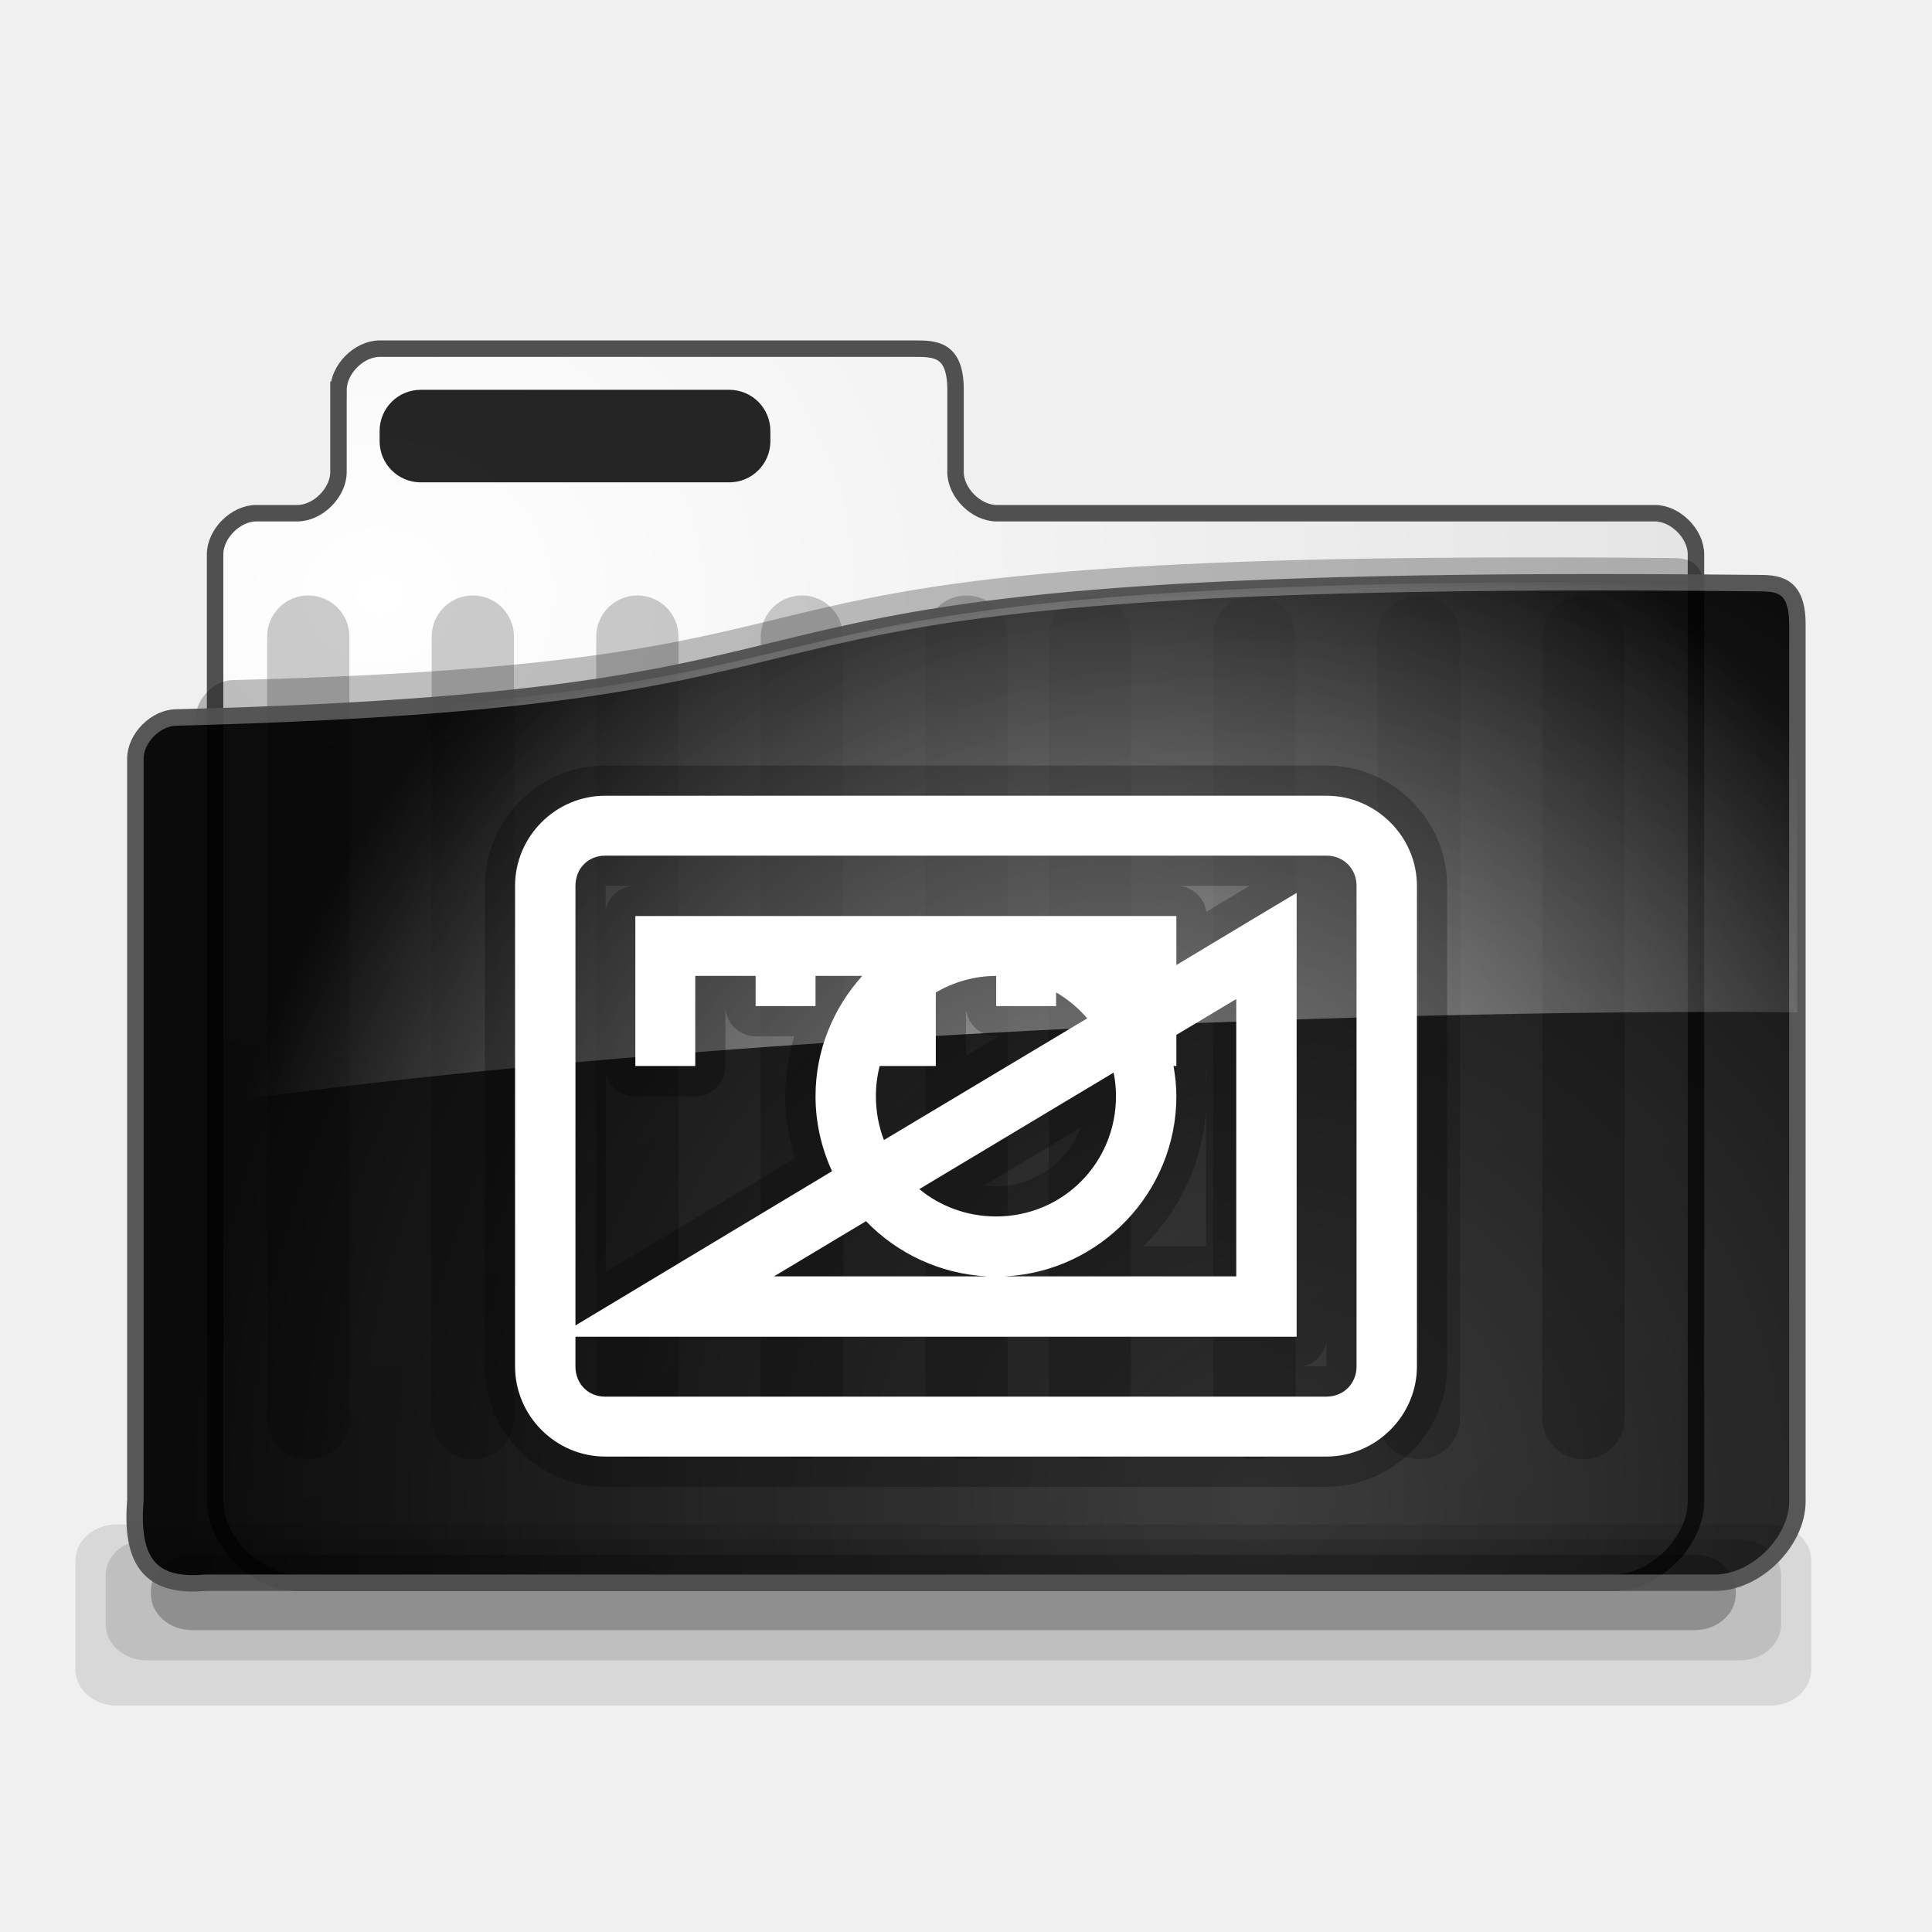
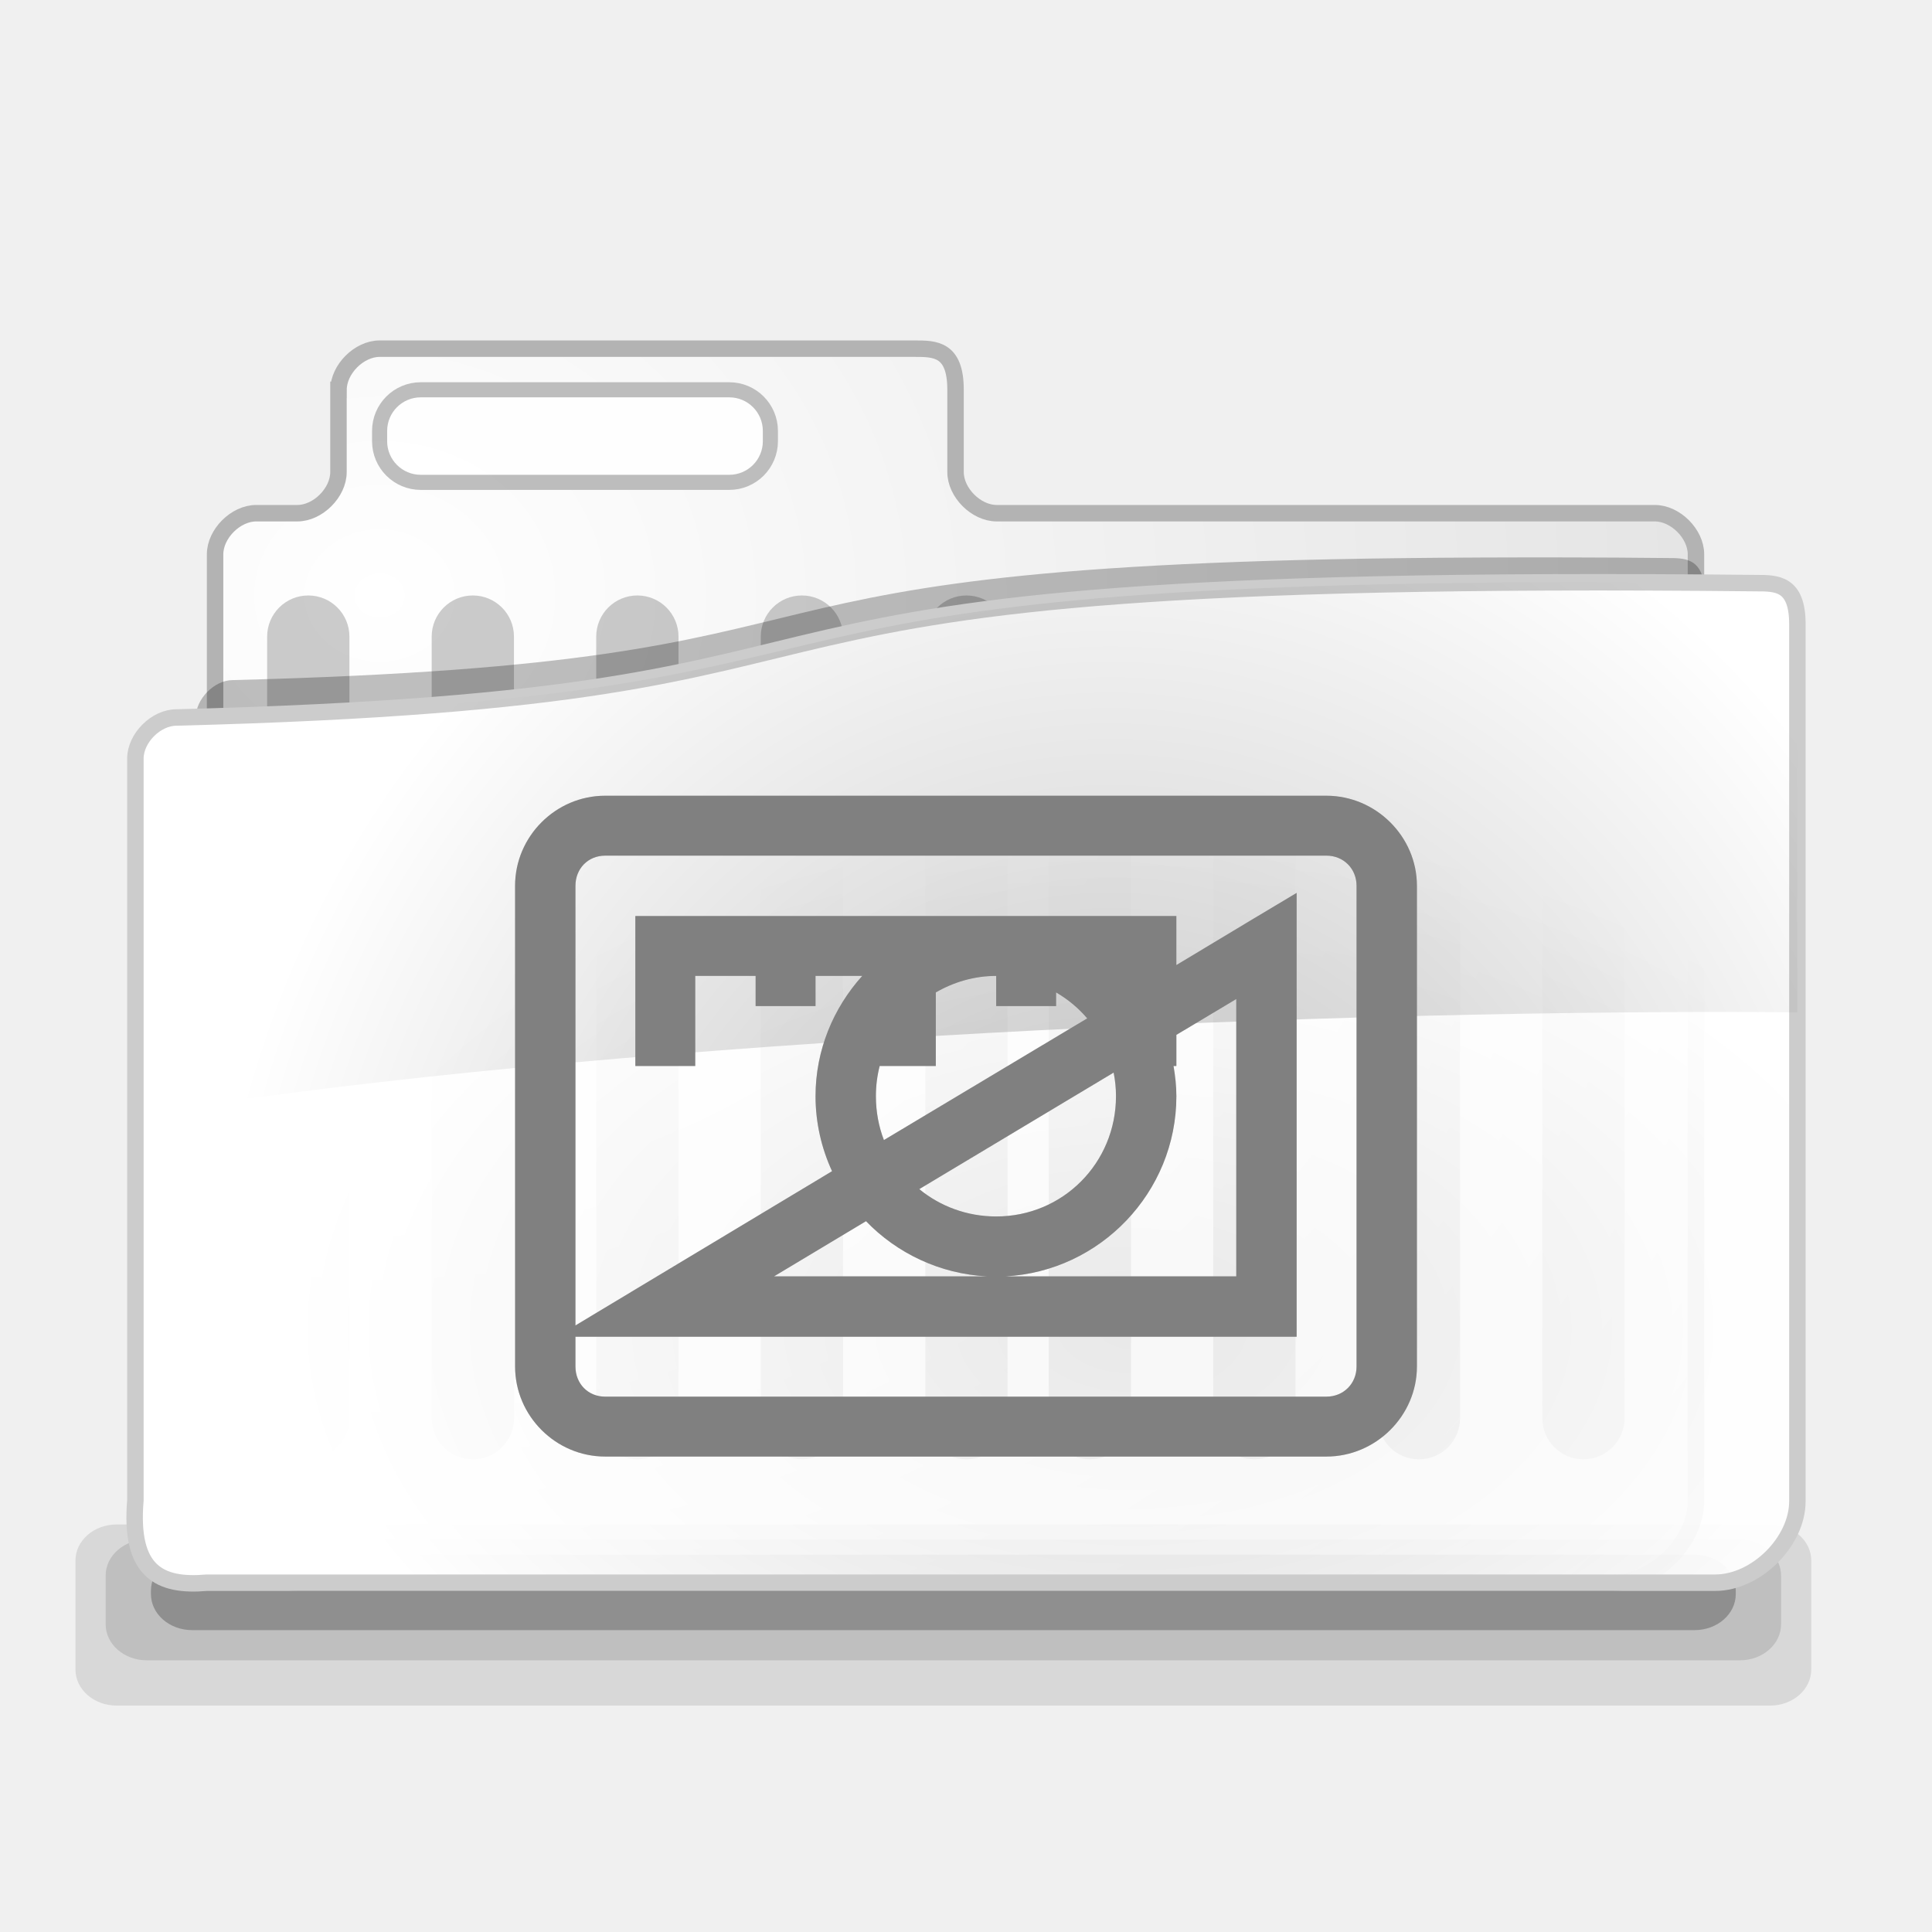
<svg xmlns="http://www.w3.org/2000/svg" xmlns:xlink="http://www.w3.org/1999/xlink" width="128" height="128" id="svg2" version="1.1">
  <defs id="defs4">
-     <linearGradient id="linearGradient3802">
-       <stop style="stop-color:#000000;stop-opacity:0.769;" offset="0" id="stop3804" />
-       <stop style="stop-color:#000000;stop-opacity:1;" offset="1" id="stop3806" />
+     <linearGradient id="linearGradient3885">
+       <stop style="stop-color:#ffffff;stop-opacity:0.675;" offset="0" id="stop3887" />
+       <stop style="stop-color:#ffffff;stop-opacity:1;" offset="1" id="stop3889" />
    </linearGradient>
    <linearGradient id="linearGradient3785-0-1-3">
      <stop style="stop-color:#ffffff;stop-opacity:1;" offset="0" id="stop3787-7-8-6" />
      <stop style="stop-color:#d6d6d6;stop-opacity:1;" offset="1" id="stop3789-1-7-4" />
    </linearGradient>
    <linearGradient id="linearGradient3786-7-0">
-       <stop style="stop-color:#ffffff;stop-opacity:1;" offset="0" id="stop3788-01-1" />
-       <stop style="stop-color:#ffffff;stop-opacity:0;" offset="1" id="stop3790-2-7" />
+       <stop style="stop-color:#000000;stop-opacity:1;" offset="0" id="stop3788-01-1" />
+       <stop style="stop-color:#000000;stop-opacity:0;" offset="1" id="stop3790-2-7" />
    </linearGradient>
    <linearGradient id="linearGradient4161-2-2">
      <stop style="stop-color:#ffffff;stop-opacity:1;" offset="0" id="stop4163-0" />
      <stop style="stop-color:#ffffff;stop-opacity:0;" offset="1" id="stop4165-5" />
    </linearGradient>
-     <radialGradient xlink:href="#linearGradient3802" id="radialGradient3232" gradientUnits="userSpaceOnUse" gradientTransform="matrix(1.384617,-4.5998478e-6,4.5998576e-6,1.384619,-59.3608,-403.6813)" cx="154.812" cy="1050.862" fx="154.812" fy="1050.862" r="6.5" />
-     <radialGradient xlink:href="#linearGradient3785-0-1-3" id="radialGradient3235" gradientUnits="userSpaceOnUse" gradientTransform="matrix(1.538461,-4.0200113e-6,4.0200063e-6,1.53846,-80.77343,-561.489)" cx="150" cy="1042.505" fx="150" fy="1042.505" r="6.5" />
-     <radialGradient xlink:href="#linearGradient4161-2-2" id="radialGradient3239" gradientUnits="userSpaceOnUse" gradientTransform="matrix(1.438202,6.1779722e-7,-4.6334786e-7,1.078652,-70.11232,911.5973)" cx="160" cy="88.782" fx="160" fy="88.782" r="13.906" />
-     <radialGradient xlink:href="#linearGradient3802" id="radialGradient3243" gradientUnits="userSpaceOnUse" gradientTransform="matrix(1.369066,-5.9207165e-7,5.920727e-7,1.369068,-60.89642,-371.428)" cx="165" cy="1014.406" fx="165" fy="1014.406" r="14.609" />
-     <radialGradient xlink:href="#linearGradient3785-0-1-3" id="radialGradient3253" gradientUnits="userSpaceOnUse" gradientTransform="matrix(1.369066,-5.9207165e-7,5.920727e-7,1.369068,-60.89642,-371.428)" cx="157.696" cy="1007.101" fx="157.696" fy="1007.101" r="14.609" />
-     <radialGradient xlink:href="#linearGradient3786-7-0" id="radialGradient3260" gradientUnits="userSpaceOnUse" gradientTransform="matrix(1.222481,2.9627286e-6,-3.21361e-6,1.324354,-10.90223,-318.9127)" cx="69.104" cy="1007.593" fx="69.104" fy="1007.593" r="49.081" />
-     <radialGradient xlink:href="#linearGradient3802" id="radialGradient3263" gradientUnits="userSpaceOnUse" gradientTransform="matrix(0.1946645,0,0,0.1946645,-23.56962,882.3219)" cx="548" cy="726.625" fx="548" fy="726.625" r="364" />
-     <radialGradient xlink:href="#linearGradient3785-0-1-3" id="radialGradient3284" gradientUnits="userSpaceOnUse" gradientTransform="matrix(0.3723091,0,0,0.327632,-19.52724,892.6949)" cx="120" cy="217.068" fx="120" fy="217.068" r="366" />
-     <radialGradient xlink:href="#linearGradient3802" id="radialGradient3069" gradientUnits="userSpaceOnUse" gradientTransform="matrix(1.384617,-4.5998478e-6,4.5998576e-6,1.384619,-59.3608,-403.6813)" cx="154.812" cy="1050.862" fx="154.812" fy="1050.862" r="6.5" />
-     <radialGradient xlink:href="#linearGradient3785-0-1-3" id="radialGradient3072" gradientUnits="userSpaceOnUse" gradientTransform="matrix(1.538461,-4.0200113e-6,4.0200063e-6,1.53846,-80.77343,-561.489)" cx="150" cy="1042.505" fx="150" fy="1042.505" r="6.5" />
-     <radialGradient xlink:href="#linearGradient4161-2-2" id="radialGradient3076" gradientUnits="userSpaceOnUse" gradientTransform="matrix(1.438202,6.1779722e-7,-4.6334786e-7,1.078652,-70.11232,911.5973)" cx="160" cy="88.782" fx="160" fy="88.782" r="13.906" />
-     <radialGradient xlink:href="#linearGradient3802" id="radialGradient3080" gradientUnits="userSpaceOnUse" gradientTransform="matrix(1.369066,-5.9207165e-7,5.920727e-7,1.369068,-60.89642,-371.428)" cx="165" cy="1014.406" fx="165" fy="1014.406" r="14.609" />
-     <radialGradient xlink:href="#linearGradient3785-0-1-3" id="radialGradient3089" gradientUnits="userSpaceOnUse" gradientTransform="matrix(1.369066,-5.9207165e-7,5.920727e-7,1.369068,-60.89642,-371.428)" cx="157.696" cy="1007.101" fx="157.696" fy="1007.101" r="14.609" />
-     <radialGradient xlink:href="#linearGradient3786-7-0" id="radialGradient3096" gradientUnits="userSpaceOnUse" gradientTransform="matrix(1.222481,2.9627286e-6,-3.21361e-6,1.324354,-10.90223,-318.9127)" cx="69.104" cy="1007.593" fx="69.104" fy="1007.593" r="49.081" />
-     <radialGradient xlink:href="#linearGradient3802" id="radialGradient3099" gradientUnits="userSpaceOnUse" gradientTransform="matrix(0.1946645,0,0,0.1946645,-23.56962,882.3219)" cx="548" cy="726.625" fx="548" fy="726.625" r="364" />
-     <radialGradient xlink:href="#linearGradient3785-0-1-3" id="radialGradient3120" gradientUnits="userSpaceOnUse" gradientTransform="matrix(0.3723091,0,0,0.327632,-19.52724,892.6949)" cx="120" cy="217.068" fx="120" fy="217.068" r="366" />
+     <radialGradient xlink:href="#linearGradient3785-0-1-3" id="radialGradient4284" gradientUnits="userSpaceOnUse" gradientTransform="matrix(1.538461,-4.0200113e-6,4.0200063e-6,1.53846,-80.77343,-561.489)" cx="150" cy="1042.505" fx="150" fy="1042.505" r="6.5" />
+     <radialGradient xlink:href="#linearGradient4161-2-2" id="radialGradient4288" gradientUnits="userSpaceOnUse" gradientTransform="matrix(1.438202,6.1779722e-7,-4.6334786e-7,1.078652,-70.11232,911.5973)" cx="160" cy="88.782" fx="160" fy="88.782" r="13.906" />
+     <radialGradient xlink:href="#linearGradient3785-0-1-3" id="radialGradient4299" gradientUnits="userSpaceOnUse" gradientTransform="matrix(1.369066,-5.9207165e-7,5.920727e-7,1.369068,-60.89642,-371.428)" cx="157.696" cy="1007.101" fx="157.696" fy="1007.101" r="14.609" />
+     <radialGradient xlink:href="#linearGradient3786-7-0" id="radialGradient4306" gradientUnits="userSpaceOnUse" gradientTransform="matrix(1.222481,2.9627286e-6,-3.21361e-6,1.324354,-10.90223,-318.9127)" cx="69.104" cy="1007.593" fx="69.104" fy="1007.593" r="49.081" />
+     <radialGradient xlink:href="#linearGradient3885" id="radialGradient4309" gradientUnits="userSpaceOnUse" gradientTransform="matrix(1,0,0,0.6059695,0,392.4939)" cx="75" cy="1022.936" fx="75" fy="1022.936" r="55.626" />
+     <radialGradient xlink:href="#linearGradient3785-0-1-3" id="radialGradient4330" gradientUnits="userSpaceOnUse" gradientTransform="matrix(0.3723091,0,0,0.327632,-19.52724,892.6949)" cx="120" cy="217.068" fx="120" fy="217.068" r="366" />
+     <radialGradient xlink:href="#linearGradient3785-0-1-3" id="radialGradient5225" gradientUnits="userSpaceOnUse" gradientTransform="matrix(1.538461,-4.0200113e-6,4.0200063e-6,1.53846,-80.77343,-561.489)" cx="150" cy="1042.505" fx="150" fy="1042.505" r="6.5" />
+     <radialGradient xlink:href="#linearGradient4161-2-2" id="radialGradient5229" gradientUnits="userSpaceOnUse" gradientTransform="matrix(1.438202,6.1779722e-7,-4.6334786e-7,1.078652,-70.11232,911.5973)" cx="160" cy="88.782" fx="160" fy="88.782" r="13.906" />
+     <radialGradient xlink:href="#linearGradient3785-0-1-3" id="radialGradient5240" gradientUnits="userSpaceOnUse" gradientTransform="matrix(1.369066,-5.9207165e-7,5.920727e-7,1.369068,-60.89642,-371.428)" cx="157.696" cy="1007.101" fx="157.696" fy="1007.101" r="14.609" />
+     <radialGradient xlink:href="#linearGradient3786-7-0" id="radialGradient5247" gradientUnits="userSpaceOnUse" gradientTransform="matrix(1.222481,2.9627286e-6,-3.21361e-6,1.324354,-10.90223,-318.9127)" cx="69.104" cy="1007.593" fx="69.104" fy="1007.593" r="49.081" />
+     <radialGradient xlink:href="#linearGradient3885" id="radialGradient5250" gradientUnits="userSpaceOnUse" gradientTransform="matrix(1,0,0,0.6059695,0,392.4939)" cx="75" cy="1022.936" fx="75" fy="1022.936" r="55.626" />
+     <radialGradient xlink:href="#linearGradient3785-0-1-3" id="radialGradient5271" gradientUnits="userSpaceOnUse" gradientTransform="matrix(0.3723091,0,0,0.327632,-19.52724,892.6949)" cx="120" cy="217.068" fx="120" fy="217.068" r="366" />
  </defs>
  <g id="layer1" transform="translate(0,-924.3622)">
-     <g id="g3890">
-       <path id="rect3002" d="m 22.425,950.187 0,5.451 c 0,1.363 -1.363,2.725 -2.725,2.725 -0.7,0 -1.399,0 -2.725,0 -1.363,0 -2.725,1.363 -2.725,2.725 l 0,62.682 c 0,2.725 2.725,5.451 5.451,5.451 l 87.21,0 c 2.725,0 5.451,-2.725 5.451,-5.398 l 0,-62.735 c 0,-1.363 -1.363,-2.725 -2.725,-2.725 l -43.605,0 c -1.363,0 -2.725,-1.363 -2.725,-2.725 l 0,-5.451 c 0,-2.725 -1.363,-2.725 -2.725,-2.725 l -35.429,1e-5 c -1.363,0 -2.725,1.363 -2.725,2.725 z" style="fill:url(#radialGradient3120);fill-opacity:1;stroke:#505050;stroke-width:1.09;stroke-miterlimit:4;stroke-opacity:1;stroke-dasharray:none" />
-       <rect ry="2.725" rx="2.725" y="950.187" x="25.15" height="6.132" width="25.89" id="rect3828" style="opacity:0.85;fill:#000000;fill-opacity:1;stroke:none" />
+     <g id="g5273">
+       <path id="rect3002" d="m 22.425,950.187 0,5.451 c 0,1.363 -1.363,2.725 -2.725,2.725 -0.7,0 -1.399,0 -2.725,0 -1.363,0 -2.725,1.363 -2.725,2.725 l 0,62.682 c 0,2.725 2.725,5.451 5.451,5.451 l 87.21,0 c 2.725,0 5.451,-2.725 5.451,-5.398 l 0,-62.735 c 0,-1.363 -1.363,-2.725 -2.725,-2.725 l -43.605,0 c -1.363,0 -2.725,-1.363 -2.725,-2.725 l 0,-5.451 c 0,-2.725 -1.363,-2.725 -2.725,-2.725 l -35.429,1e-5 c -1.363,0 -2.725,1.363 -2.725,2.725 z" style="fill:url(#radialGradient5271);fill-opacity:1;stroke:#b3b3b3;stroke-width:1.09;stroke-miterlimit:4;stroke-opacity:1;stroke-dasharray:none" />
+       <rect ry="2.725" rx="2.725" y="950.187" x="25.15" height="6.132" width="25.89" id="rect3828" style="opacity:0.85;fill:#ffffff;fill-opacity:1;stroke:#b3b3b3" />
      <path style="fill:#666666;fill-rule:evenodd;stroke:#999999;stroke-width:1.391;stroke-linecap:butt;stroke-linejoin:miter;stroke-miterlimit:4;stroke-opacity:1;stroke-dasharray:none" d="m 171.13,1009.927 c 1.542,0 2.783,-1.241 2.783,-2.783 l 0,-2.783 c 0,-1.542 -1.241,-2.783 -2.783,-2.783 -8.348,-4.174 -5.565,15.304 0,8.348 z" id="path3151" />
      <text x="-56" y="948.362" id="text5893-3" xml:space="preserve" style="font-size:24px;font-style:normal;font-weight:normal;line-height:125%;letter-spacing:0px;word-spacing:0px;fill:#000000;fill-opacity:1;stroke:none;font-family:Sans">
        <tspan x="-56" y="948.362" id="tspan5895-8">128</tspan>
      </text>
      <rect ry="2.389" rx="2.725" y="1025.362" x="5" height="12" width="115" id="rect3806" style="opacity:0.1;fill:#000000;fill-opacity:1;stroke:none" />
      <rect ry="2.389" rx="2.725" y="1026.362" x="7" height="8" width="111" id="rect3804" style="opacity:0.12;fill:#000000;stroke:none" />
      <rect ry="2.389" rx="2.725" y="1027.362" x="10" height="5" width="105" id="rect3802" style="opacity:0.25;fill:#000000;stroke:none" />
      <g transform="matrix(0.1362651,0,0,0.1362651,6.798041,929.4252)" id="g3867">
        <rect style="opacity:0.2;fill:#000000;fill-opacity:1;stroke:none" id="rect3847" width="40" height="420" x="80" y="252.362" rx="20" ry="20" />
        <rect ry="20" rx="20" y="252.362" x="160" height="420" width="40" id="rect3849" style="opacity:0.2;fill:#000000;fill-opacity:1;stroke:none" />
        <rect style="opacity:0.2;fill:#000000;fill-opacity:1;stroke:none" id="rect3851" width="40" height="420" x="240" y="252.362" rx="20" ry="20" />
        <rect ry="20" rx="20" y="252.362" x="320" height="420" width="40" id="rect3853" style="opacity:0.2;fill:#000000;fill-opacity:1;stroke:none" />
        <rect style="opacity:0.2;fill:#000000;fill-opacity:1;stroke:none" id="rect3855" width="40" height="420" x="400" y="252.362" rx="20" ry="20" />
        <rect ry="20" rx="20" y="252.362" x="460" height="420" width="40" id="rect3857" style="opacity:0.2;fill:#000000;fill-opacity:1;stroke:none" />
        <rect style="opacity:0.2;fill:#000000;fill-opacity:1;stroke:none" id="rect3859" width="40" height="420" x="540" y="252.362" rx="20" ry="20" />
        <rect ry="20" rx="20" y="252.362" x="620" height="420" width="40" id="rect3861" style="opacity:0.2;fill:#000000;fill-opacity:1;stroke:none" />
        <rect style="opacity:0.2;fill:#000000;fill-opacity:1;stroke:none" id="rect3863" width="40" height="420" x="700" y="252.362" rx="20" ry="20" />
      </g>
      <path id="path3797" d="m 98.082,961.3 c -56.631,0.216 -35.932,6.929 -82.654,8.12 -1.237,0 -2.46,1.256 -2.46,2.493 l 0,0.607 c 49.802,-1.867 26.412,-9.686 99.939,-9.401 -0.22,-1.774 -1.319,-1.786 -2.426,-1.786 -4.506,-0.047 -8.624,-0.048 -12.4,-0.034 z" style="opacity:0.25;fill:#000000;fill-opacity:1;stroke:none" />
-       <path style="opacity:0.95;fill:url(#radialGradient3099);fill-opacity:1;stroke:#505050;stroke-width:1.09;stroke-miterlimit:4;stroke-opacity:1;stroke-dasharray:none" d="m 11.695,971.897 c -1.363,0 -2.725,1.363 -2.725,2.725 l 0,49.148 c -0.397,4.727 1.603,5.727 4.73,5.451 l 99.931,0 c 2.725,0 5.451,-2.725 5.451,-5.398 l 0,-58.102 c 0,-2.725 -1.363,-2.725 -2.725,-2.725 C 36.971,962.168 66.572,970.497 11.695,971.897 z" id="path3798" />
-       <path id="path3015" d="m 102.822,962.934 c -61.041,0.238 -39.677,7.656 -91.125,8.969 -1.363,0 -2.719,1.356 -2.719,2.719 l 0,23.656 c 25.781,-4.312 70.315,-6.875 105.719,-6.875 1.463,0 2.922,0.022 4.375,0.031 l 0,-25.719 c 0,-2.725 -1.356,-2.719 -2.719,-2.719 -4.962,-0.052 -9.462,-0.078 -13.531,-0.062 z" style="opacity:0.75;fill:url(#radialGradient3096);fill-opacity:1;stroke:none" />
+       <path style="fill:url(#radialGradient5250);fill-opacity:1;stroke:#cccccc;stroke-width:1.09;stroke-miterlimit:4;stroke-opacity:1;stroke-dasharray:none" d="m 11.695,971.897 c -1.363,0 -2.725,1.363 -2.725,2.725 l 0,49.148 c -0.397,4.727 1.603,5.727 4.73,5.451 l 99.931,0 c 2.725,0 5.451,-2.725 5.451,-5.398 l 0,-58.102 c 0,-2.725 -1.363,-2.725 -2.725,-2.725 C 36.971,962.168 66.572,970.497 11.695,971.897 z" id="path3798" />
+       <path id="path3015" d="m 102.822,962.934 c -61.041,0.238 -39.677,7.656 -91.125,8.969 -1.363,0 -2.719,1.356 -2.719,2.719 l 0,23.656 c 25.781,-4.312 70.315,-6.875 105.719,-6.875 1.463,0 2.922,0.022 4.375,0.031 l 0,-25.719 c 0,-2.725 -1.356,-2.719 -2.719,-2.719 -4.962,-0.052 -9.462,-0.078 -13.531,-0.062 z" style="opacity:0.25;fill:url(#radialGradient5247);fill-opacity:1;stroke:none" />
      <text x="184" y="1000.362" id="text5901" xml:space="preserve" style="font-size:16px;font-style:normal;font-weight:normal;line-height:125%;letter-spacing:0px;word-spacing:0px;fill:#000000;fill-opacity:1;stroke:none;font-family:Sans">
        <tspan x="184" y="1000.362" id="tspan5903">31 - 17</tspan>
      </text>
      <text x="172" y="1048.362" id="text5905" xml:space="preserve" style="font-size:16px;font-style:normal;font-weight:normal;line-height:125%;letter-spacing:0px;word-spacing:0px;fill:#000000;fill-opacity:1;stroke:none;font-family:Sans">
        <tspan x="172" y="1048.362" id="tspan5907">16</tspan>
      </text>
-       <path style="fill:url(#radialGradient3089);fill-opacity:1;fill-rule:evenodd;stroke:#b3b3b3;stroke-width:1.391;stroke-linecap:butt;stroke-linejoin:miter;stroke-miterlimit:4;stroke-opacity:1;stroke-dasharray:none" d="m 148.87,989.058 c -1.542,0 -2.783,1.241 -2.783,2.783 l 0,25.043 c 0,1.542 1.241,2.783 2.783,2.783 l 19.478,0 c 1.542,0 2.783,-1.241 2.783,-2.783 l 0,-16.695 c 1.542,0 2.783,-1.241 2.783,-2.783 l 0,-2.783 c 0,-1.542 -1.241,-2.783 -2.783,-2.783 0,-1.542 -1.241,-2.783 -2.783,-2.783 l -19.478,0 z" id="path4512" />
+       <path style="fill:url(#radialGradient5240);fill-opacity:1;fill-rule:evenodd;stroke:#b3b3b3;stroke-width:1.391;stroke-linecap:butt;stroke-linejoin:miter;stroke-miterlimit:4;stroke-opacity:1;stroke-dasharray:none" d="m 148.87,989.058 c -1.542,0 -2.783,1.241 -2.783,2.783 l 0,25.043 c 0,1.542 1.241,2.783 2.783,2.783 l 19.478,0 c 1.542,0 2.783,-1.241 2.783,-2.783 l 0,-16.695 c 1.542,0 2.783,-1.241 2.783,-2.783 l 0,-2.783 c 0,-1.542 -1.241,-2.783 -2.783,-2.783 0,-1.542 -1.241,-2.783 -2.783,-2.783 l -19.478,0 z" id="path4512" />
      <rect width="40" height="40" rx="4.5902016e-07" x="140" y="984.362" id="rect5919" style="fill:none;stroke:#000000;stroke-width:1;stroke-linecap:round;stroke-linejoin:round;stroke-miterlimit:4;stroke-opacity:1;stroke-dasharray:none;stroke-dashoffset:0" />
      <rect width="24" height="24" rx="4.5902016e-07" x="140" y="1032.362" id="rect5921" style="fill:none;stroke:#000000;stroke-width:1;stroke-linecap:round;stroke-linejoin:round;stroke-miterlimit:4;stroke-opacity:1;stroke-dasharray:none;stroke-dashoffset:0" />
      <rect width="32" height="4" rx="4.5902016e-07" x="144" y="980.362" id="rect6935" style="fill:#b3b3b3;fill-opacity:1;stroke:none" />
      <rect width="4" height="32" rx="4.5902016e-07" x="136" y="988.362" id="rect6937" style="fill:#b3b3b3;fill-opacity:1;stroke:none" />
      <rect width="16" height="4" rx="4.5902016e-07" x="144" y="1028.362" id="rect6939" style="fill:#b3b3b3;fill-opacity:1;stroke:none" />
      <rect width="4" height="16" rx="4.5902016e-07" x="136" y="1036.362" id="rect6941" style="fill:#b3b3b3;fill-opacity:1;stroke:none" />
-       <path id="rect3144" d="m 148.87,989.058 c -1.542,0 -2.783,1.241 -2.783,2.783 l 0,25.043 c 0,1.542 1.241,2.783 2.783,2.783 l 19.478,0 c 1.542,0 2.783,-1.241 2.783,-2.783 l 0,-16.695 c 1.542,0 2.783,-1.241 2.783,-2.783 l 0,-2.783 c 0,-1.542 -1.241,-2.783 -2.783,-2.783 0,-1.542 -1.241,-2.783 -2.783,-2.783 l -19.478,0 z" style="opacity:0.85;fill:url(#radialGradient3080);fill-opacity:1;fill-rule:evenodd;stroke:#b3b3b3;stroke-width:1.391;stroke-linecap:butt;stroke-linejoin:miter;stroke-miterlimit:4;stroke-opacity:1;stroke-dasharray:none" />
-       <rect ry="1.391" rx="1.391" y="991.841" x="148.87" height="25.043" width="19.478" id="rect3146" style="fill:none;stroke:#eeeeec;stroke-width:1.391;stroke-miterlimit:4;stroke-dasharray:none" />
-       <path id="path4154" d="m 148.875,989.05 c -1.542,0 -2.781,1.24 -2.781,2.781 l 0,14.594 c 6.877,-2.981 15.551,-4.813 25.031,-5.031 l 0,-1.219 c 1.542,0 2.781,-1.24 2.781,-2.781 l 0,-2.781 c 0,-1.542 -1.24,-2.781 -2.781,-2.781 0,-1.542 -1.24,-2.781 -2.781,-2.781 l -19.469,0 z" style="opacity:0.5;fill:url(#radialGradient3076);fill-opacity:1;fill-rule:evenodd;stroke:none" />
+       <path id="rect3144" d="m 148.87,989.058 c -1.542,0 -2.783,1.241 -2.783,2.783 l 0,25.043 c 0,1.542 1.241,2.783 2.783,2.783 l 19.478,0 c 1.542,0 2.783,-1.241 2.783,-2.783 l 0,-16.695 c 1.542,0 2.783,-1.241 2.783,-2.783 l 0,-2.783 c 0,-1.542 -1.241,-2.783 -2.783,-2.783 0,-1.542 -1.241,-2.783 -2.783,-2.783 l -19.478,0 z" style="opacity:0.85;fill:#ffffff;fill-opacity:1;fill-rule:evenodd;stroke:#b3b3b3;stroke-width:1.391;stroke-linecap:butt;stroke-linejoin:miter;stroke-miterlimit:4;stroke-opacity:1;stroke-dasharray:none" />
+       <rect ry="1.391" rx="1.391" y="991.841" x="148.87" height="25.043" width="19.478" id="rect3146" style="fill:none;stroke:#cccccc;stroke-width:1.391;stroke-miterlimit:4;stroke-dasharray:none" />
+       <path id="path4154" d="m 148.875,989.05 c -1.542,0 -2.781,1.24 -2.781,2.781 l 0,14.594 c 6.877,-2.981 15.551,-4.813 25.031,-5.031 l 0,-1.219 c 1.542,0 2.781,-1.24 2.781,-2.781 l 0,-2.781 c 0,-1.542 -1.24,-2.781 -2.781,-2.781 0,-1.542 -1.24,-2.781 -2.781,-2.781 l -19.469,0 z" style="opacity:0.5;fill:url(#radialGradient5229);fill-opacity:1;fill-rule:evenodd;stroke:none" />
      <path id="rect4029" d="m 147,1036.362 c -1.108,0 -2,0.892 -2,2 l 0,12 c 0,1.108 0.892,2 2,2 l 10,0 c 1.108,0 2,-0.892 2,-2 l 0,-7.281 c 0.597,-0.345 1,-0.977 1,-1.719 l 0,-2 c 0,-0.816 -0.49,-1.501 -1.188,-1.812 -0.312,-0.698 -0.997,-1.188 -1.812,-1.188 z" style="fill:#888a85;fill-opacity:1;stroke:none" />
-       <path style="fill:url(#radialGradient3072);fill-opacity:1;stroke:none" d="m 147,1037.362 c -0.554,0 -1,0.446 -1,1 l 0,12 c 0,0.554 0.446,1 1,1 l 10,0 c 0.554,0 1,-0.446 1,-1 l 0,-8 c 0.554,0 1,-0.446 1,-1 l 0,-2 c 0,-0.554 -0.446,-1 -1,-1 0,-0.554 -0.446,-1 -1,-1 z" id="path4516" />
-       <path id="rect4016" d="m 147,1037.362 c -0.554,0 -1,0.446 -1,1 l 0,12 c 0,0.554 0.446,1 1,1 l 10,0 c 0.554,0 1,-0.446 1,-1 l 0,-8 c 0.554,0 1,-0.446 1,-1 l 0,-2 c 0,-0.554 -0.446,-1 -1,-1 0,-0.554 -0.446,-1 -1,-1 z" style="opacity:0.85;fill:url(#radialGradient3069);fill-opacity:1;stroke:none" />
-       <path id="rect4018" d="m 148,1038.362 c -0.554,0 -1,0.446 -1,1 l 0,10 c 0,0.554 0.446,1 1,1 l 8,0 c 0.554,0 1,-0.446 1,-1 l 0,-10 c 0,-0.554 -0.446,-1 -1,-1 z m 1,1 6,0 c 0.554,0 1,0.446 1,1 l 0,8 c 0,0.554 -0.446,1 -1,1 l -6,0 c -0.554,0 -1,-0.446 -1,-1 l 0,-8 c 0,-0.554 0.446,-1 1,-1 z" style="fill:#eeeeec;fill-opacity:1;stroke:none" />
+       <path style="fill:url(#radialGradient5225);fill-opacity:1;stroke:none" d="m 147,1037.362 c -0.554,0 -1,0.446 -1,1 l 0,12 c 0,0.554 0.446,1 1,1 l 10,0 c 0.554,0 1,-0.446 1,-1 l 0,-8 c 0.554,0 1,-0.446 1,-1 l 0,-2 c 0,-0.554 -0.446,-1 -1,-1 0,-0.554 -0.446,-1 -1,-1 z" id="path4516" />
+       <path id="rect4016" d="m 147,1037.362 c -0.554,0 -1,0.446 -1,1 l 0,12 c 0,0.554 0.446,1 1,1 l 10,0 c 0.554,0 1,-0.446 1,-1 l 0,-8 c 0.554,0 1,-0.446 1,-1 l 0,-2 c 0,-0.554 -0.446,-1 -1,-1 0,-0.554 -0.446,-1 -1,-1 z" style="opacity:0.85;fill:#ffffff;fill-opacity:1;stroke:none" />
+       <path id="rect4018" d="m 148,1038.362 c -0.554,0 -1,0.446 -1,1 l 0,10 c 0,0.554 0.446,1 1,1 l 8,0 c 0.554,0 1,-0.446 1,-1 l 0,-10 c 0,-0.554 -0.446,-1 -1,-1 z m 1,1 6,0 c 0.554,0 1,0.446 1,1 l 0,8 c 0,0.554 -0.446,1 -1,1 l -6,0 c -0.554,0 -1,-0.446 -1,-1 l 0,-8 c 0,-0.554 0.446,-1 1,-1 z" style="fill:#cccccc;fill-opacity:1;stroke:none" />
    </g>
-     <g id="g6260">
-       <g id="g5905">
-         <path id="path4002" d="m 40.094,977.081 c -3.275,0 -5.969,2.694 -5.969,5.969 l 0,31.844 c 0,3.275 2.694,5.969 5.969,5.969 l 47.781,0 c 3.275,0 6,-2.694 6,-5.969 l 0,-31.844 c 0,-3.275 -2.725,-5.969 -6,-5.969 l -47.781,0 z m 0,3.969 47.781,0 c 1.138,0 2,0.862 2,2 l 0,31.844 c 0,1.138 -0.862,2 -2,2 l -47.781,0 c -1.138,0 -1.969,-0.862 -1.969,-2 l 0,-1.969 5.969,0 39.812,0 2,0 0,-2 0,-23.906 0,-3.5 -3.031,1.812 -4.938,2.969 0,-1.281 0,-1.969 -2,0 -27.875,0 -3.969,0 -2,0 0,1.969 0,2 0,5.969 3.969,0 0,-5.969 4,0 0,2 3.969,0 0,-2 3.094,0 c -1.909,2.119 -3.094,4.907 -3.094,7.969 0,1.767 0.398,3.456 1.094,4.969 l -12.062,7.25 -4.938,2.969 0,-29.125 c 0,-1.138 0.831,-2 1.969,-2 z m 25.906,7.969 0,2 3.969,0 0,-0.906 c 0.783,0.453 1.479,1.035 2.062,1.719 l -13.469,8.062 c -0.346,-0.896 -0.531,-1.883 -0.531,-2.906 0,-0.696 0.085,-1.358 0.25,-2 l 3.719,0 0,-4.875 c 1.174,-0.679 2.537,-1.094 4,-1.094 z m 15.906,1.531 0,18.375 -15.312,0 c 6.292,-0.321 11.344,-5.569 11.344,-11.938 0,-0.681 -0.077,-1.349 -0.188,-2 l 0.188,0 0,-2.062 3.969,-2.375 z m -8.125,4.875 c 0.102,0.511 0.156,1.021 0.156,1.562 0,4.422 -3.515,7.969 -7.938,7.969 -1.935,0 -3.719,-0.679 -5.094,-1.812 l 12.875,-7.719 z m -16.406,9.844 c 2.047,2.124 4.901,3.501 8.031,3.656 l -14.125,0 6.094,-3.656 z" style="font-size:medium;font-style:normal;font-variant:normal;font-weight:normal;font-stretch:normal;text-indent:0;text-align:start;text-decoration:none;line-height:normal;letter-spacing:normal;word-spacing:normal;text-transform:none;direction:ltr;block-progression:tb;writing-mode:lr-tb;text-anchor:start;baseline-shift:baseline;opacity:0.25;color:#000000;fill:#ffffff;fill-opacity:1;stroke:#000000;stroke-width:4;stroke-linejoin:round;stroke-miterlimit:4;stroke-dasharray:none;marker:none;visibility:visible;display:inline;overflow:visible;enable-background:accumulate;font-family:Sans;-inkscape-font-specification:Sans" />
-         <path style="font-size:medium;font-style:normal;font-variant:normal;font-weight:normal;font-stretch:normal;text-indent:0;text-align:start;text-decoration:none;line-height:normal;letter-spacing:normal;word-spacing:normal;text-transform:none;direction:ltr;block-progression:tb;writing-mode:lr-tb;text-anchor:start;baseline-shift:baseline;color:#000000;fill:#ffffff;fill-opacity:1;stroke:none;stroke-width:3.982;marker:none;visibility:visible;display:inline;overflow:visible;enable-background:accumulate;font-family:Sans;-inkscape-font-specification:Sans" d="m 40.094,977.081 c -3.275,0 -5.969,2.694 -5.969,5.969 l 0,31.844 c 0,3.275 2.694,5.969 5.969,5.969 l 47.781,0 c 3.275,0 6,-2.694 6,-5.969 l 0,-31.844 c 0,-3.275 -2.725,-5.969 -6,-5.969 l -47.781,0 z m 0,3.969 47.781,0 c 1.138,0 2,0.862 2,2 l 0,31.844 c 0,1.138 -0.862,2 -2,2 l -47.781,0 c -1.138,0 -1.969,-0.862 -1.969,-2 l 0,-1.969 5.969,0 39.812,0 2,0 0,-2 0,-23.906 0,-3.5 -3.031,1.812 -4.938,2.969 0,-1.281 0,-1.969 -2,0 -27.875,0 -3.969,0 -2,0 0,1.969 0,2 0,5.969 3.969,0 0,-5.969 4,0 0,2 3.969,0 0,-2 3.094,0 c -1.909,2.119 -3.094,4.907 -3.094,7.969 0,1.767 0.398,3.456 1.094,4.969 l -12.062,7.25 -4.938,2.969 0,-29.125 c 0,-1.138 0.831,-2 1.969,-2 z m 25.906,7.969 0,2 3.969,0 0,-0.906 c 0.783,0.453 1.479,1.035 2.062,1.719 l -13.469,8.062 c -0.346,-0.896 -0.531,-1.883 -0.531,-2.906 0,-0.696 0.085,-1.358 0.25,-2 l 3.719,0 0,-4.875 c 1.174,-0.679 2.537,-1.094 4,-1.094 z m 15.906,1.531 0,18.375 -15.312,0 c 6.292,-0.321 11.344,-5.569 11.344,-11.938 0,-0.681 -0.077,-1.349 -0.188,-2 l 0.188,0 0,-2.062 3.969,-2.375 z m -8.125,4.875 c 0.102,0.511 0.156,1.021 0.156,1.562 0,4.422 -3.515,7.969 -7.938,7.969 -1.935,0 -3.719,-0.679 -5.094,-1.812 l 12.875,-7.719 z m -16.406,9.844 c 2.047,2.124 4.901,3.501 8.031,3.656 l -14.125,0 6.094,-3.656 z" id="rect3033" />
+     <g id="g6260" style="stroke:none;fill:#808080">
+       <g id="g5905" style="stroke:none;fill:#808080">
+         <path id="path4002" d="m 40.094,977.081 c -3.275,0 -5.969,2.694 -5.969,5.969 l 0,31.844 c 0,3.275 2.694,5.969 5.969,5.969 l 47.781,0 c 3.275,0 6,-2.694 6,-5.969 l 0,-31.844 c 0,-3.275 -2.725,-5.969 -6,-5.969 l -47.781,0 z m 0,3.969 47.781,0 c 1.138,0 2,0.862 2,2 l 0,31.844 c 0,1.138 -0.862,2 -2,2 l -47.781,0 c -1.138,0 -1.969,-0.862 -1.969,-2 l 0,-1.969 5.969,0 39.812,0 2,0 0,-2 0,-23.906 0,-3.5 -3.031,1.812 -4.938,2.969 0,-1.281 0,-1.969 -2,0 -27.875,0 -3.969,0 -2,0 0,1.969 0,2 0,5.969 3.969,0 0,-5.969 4,0 0,2 3.969,0 0,-2 3.094,0 c -1.909,2.119 -3.094,4.907 -3.094,7.969 0,1.767 0.398,3.456 1.094,4.969 l -12.062,7.25 -4.938,2.969 0,-29.125 c 0,-1.138 0.831,-2 1.969,-2 z m 25.906,7.969 0,2 3.969,0 0,-0.906 c 0.783,0.453 1.479,1.035 2.062,1.719 l -13.469,8.062 c -0.346,-0.896 -0.531,-1.883 -0.531,-2.906 0,-0.696 0.085,-1.358 0.25,-2 l 3.719,0 0,-4.875 c 1.174,-0.679 2.537,-1.094 4,-1.094 z m 15.906,1.531 0,18.375 -15.312,0 c 6.292,-0.321 11.344,-5.569 11.344,-11.938 0,-0.681 -0.077,-1.349 -0.188,-2 l 0.188,0 0,-2.062 3.969,-2.375 z m -8.125,4.875 c 0.102,0.511 0.156,1.021 0.156,1.562 0,4.422 -3.515,7.969 -7.938,7.969 -1.935,0 -3.719,-0.679 -5.094,-1.812 l 12.875,-7.719 z m -16.406,9.844 c 2.047,2.124 4.901,3.501 8.031,3.656 l -14.125,0 6.094,-3.656 z" style="font-size:medium;font-style:normal;font-variant:normal;font-weight:normal;font-stretch:normal;text-indent:0;text-align:start;text-decoration:none;line-height:normal;letter-spacing:normal;word-spacing:normal;text-transform:none;direction:ltr;block-progression:tb;writing-mode:lr-tb;text-anchor:start;baseline-shift:baseline;opacity:0.25;color:#000000;fill:#808080;fill-opacity:1;stroke:none;stroke-width:4;stroke-linejoin:round;stroke-miterlimit:4;stroke-dasharray:none;marker:none;visibility:visible;display:inline;overflow:visible;enable-background:accumulate;font-family:Sans;-inkscape-font-specification:Sans" />
+         <path style="font-size:medium;font-style:normal;font-variant:normal;font-weight:normal;font-stretch:normal;text-indent:0;text-align:start;text-decoration:none;line-height:normal;letter-spacing:normal;word-spacing:normal;text-transform:none;direction:ltr;block-progression:tb;writing-mode:lr-tb;text-anchor:start;baseline-shift:baseline;color:#000000;fill:#808080;fill-opacity:1;stroke:none;stroke-width:3.982;marker:none;visibility:visible;display:inline;overflow:visible;enable-background:accumulate;font-family:Sans;-inkscape-font-specification:Sans" d="m 40.094,977.081 c -3.275,0 -5.969,2.694 -5.969,5.969 l 0,31.844 c 0,3.275 2.694,5.969 5.969,5.969 l 47.781,0 c 3.275,0 6,-2.694 6,-5.969 l 0,-31.844 c 0,-3.275 -2.725,-5.969 -6,-5.969 l -47.781,0 z m 0,3.969 47.781,0 c 1.138,0 2,0.862 2,2 l 0,31.844 c 0,1.138 -0.862,2 -2,2 l -47.781,0 c -1.138,0 -1.969,-0.862 -1.969,-2 l 0,-1.969 5.969,0 39.812,0 2,0 0,-2 0,-23.906 0,-3.5 -3.031,1.812 -4.938,2.969 0,-1.281 0,-1.969 -2,0 -27.875,0 -3.969,0 -2,0 0,1.969 0,2 0,5.969 3.969,0 0,-5.969 4,0 0,2 3.969,0 0,-2 3.094,0 c -1.909,2.119 -3.094,4.907 -3.094,7.969 0,1.767 0.398,3.456 1.094,4.969 l -12.062,7.25 -4.938,2.969 0,-29.125 c 0,-1.138 0.831,-2 1.969,-2 z m 25.906,7.969 0,2 3.969,0 0,-0.906 c 0.783,0.453 1.479,1.035 2.062,1.719 l -13.469,8.062 c -0.346,-0.896 -0.531,-1.883 -0.531,-2.906 0,-0.696 0.085,-1.358 0.25,-2 l 3.719,0 0,-4.875 c 1.174,-0.679 2.537,-1.094 4,-1.094 z m 15.906,1.531 0,18.375 -15.312,0 c 6.292,-0.321 11.344,-5.569 11.344,-11.938 0,-0.681 -0.077,-1.349 -0.188,-2 l 0.188,0 0,-2.062 3.969,-2.375 z m -8.125,4.875 c 0.102,0.511 0.156,1.021 0.156,1.562 0,4.422 -3.515,7.969 -7.938,7.969 -1.935,0 -3.719,-0.679 -5.094,-1.812 l 12.875,-7.719 z m -16.406,9.844 c 2.047,2.124 4.901,3.501 8.031,3.656 l -14.125,0 6.094,-3.656 z" id="rect3033" />
      </g>
-       <g id="g5897">
-         <path style="fill:#ffffff;fill-opacity:1;stroke:none" d="m 152,72 0,16 11,0 0,-16 z m 1,1 9,0 0,14 -9,0 z" transform="translate(0,924.3622)" id="rect10121" />
-         <path style="fill:#ffffff;stroke:none" d="m 166,79 -11,11 11,0 0,-11 z m -1,2 0,8 -8,0 8,-8 z" transform="translate(0,924.3622)" id="path10131" />
+       <g id="g5897" style="stroke:none;fill:#808080">
+         <path style="fill:#808080;fill-opacity:1;stroke:none" d="m 152,72 0,16 11,0 0,-16 z m 1,1 9,0 0,14 -9,0 z" transform="translate(0,924.3622)" id="rect10121" />
+         <path style="fill:#808080;stroke:none" d="m 166,79 -11,11 11,0 0,-11 z m -1,2 0,8 -8,0 8,-8 z" transform="translate(0,924.3622)" id="path10131" />
      </g>
-       <path id="rect3216" d="m 149,1040.362 0,7 3,0 -1,1 4,0 0,-4 -1,1 0,-5 -5,0 z" style="fill:#ffffff;fill-opacity:1;stroke:none" />
+       <path id="rect3216" d="m 149,1040.362 0,7 3,0 -1,1 4,0 0,-4 -1,1 0,-5 -5,0 z" style="fill:#808080;fill-opacity:1;stroke:none" />
    </g>
  </g>
</svg>
